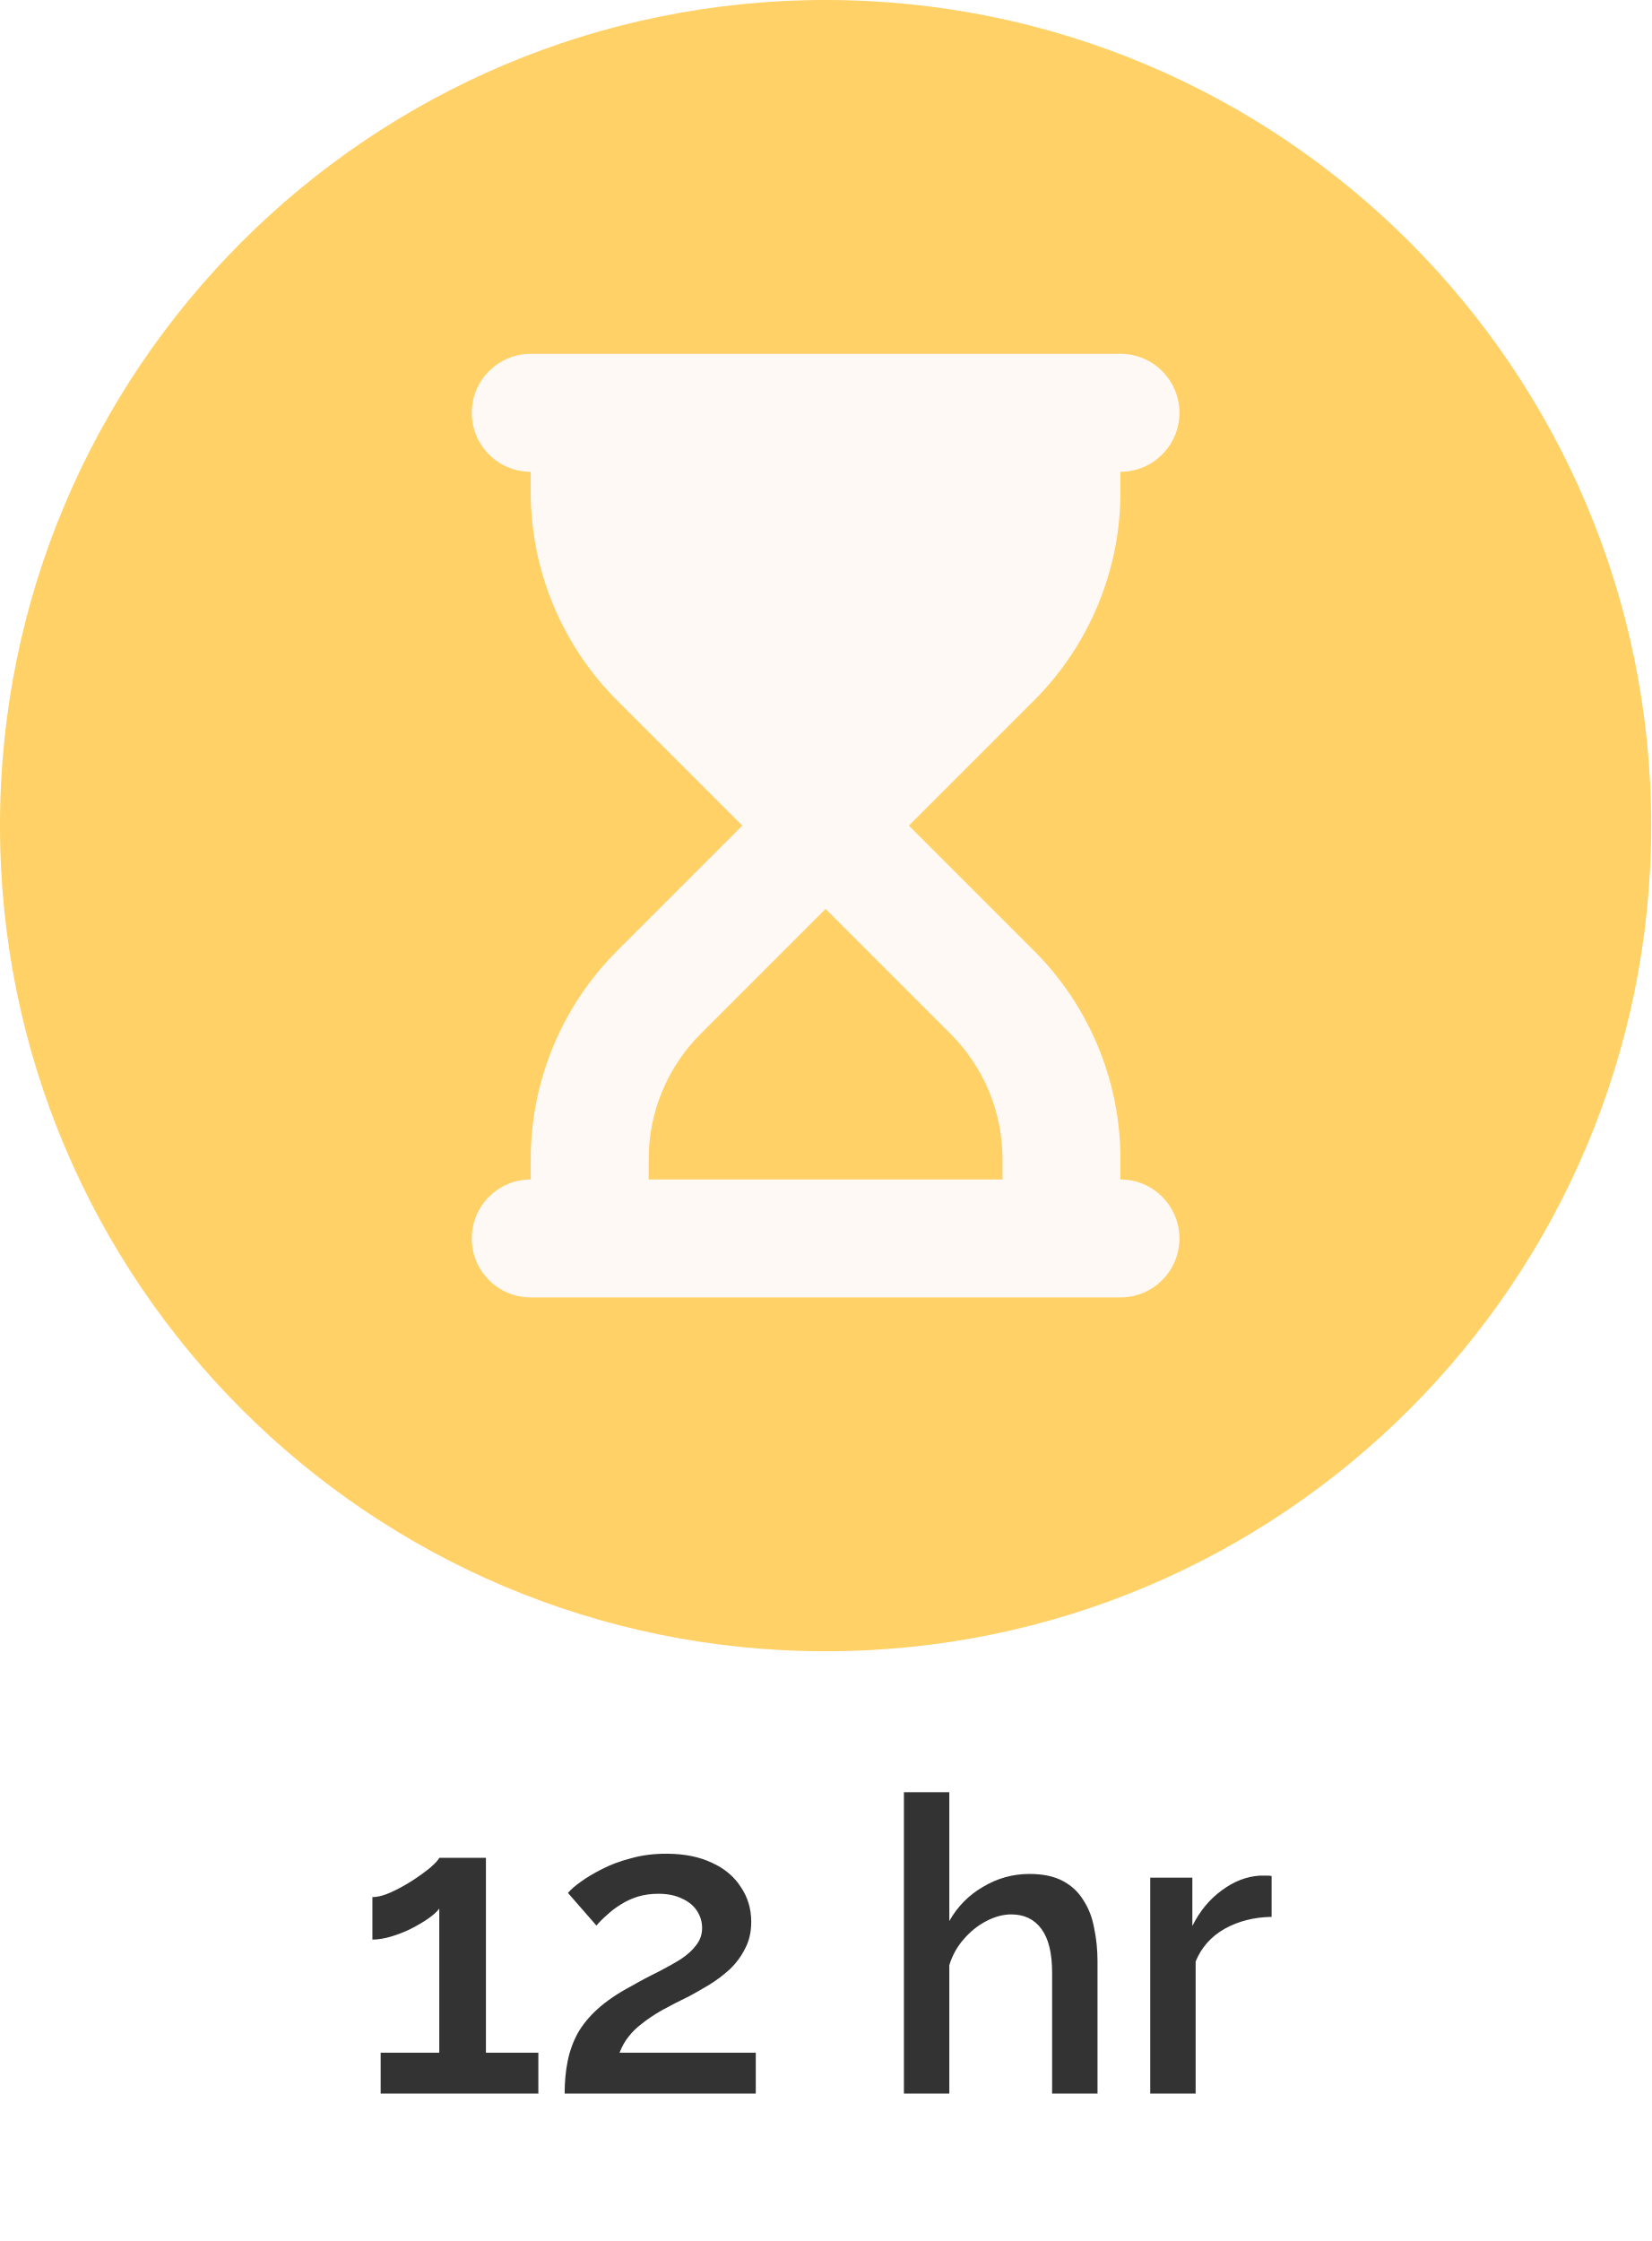
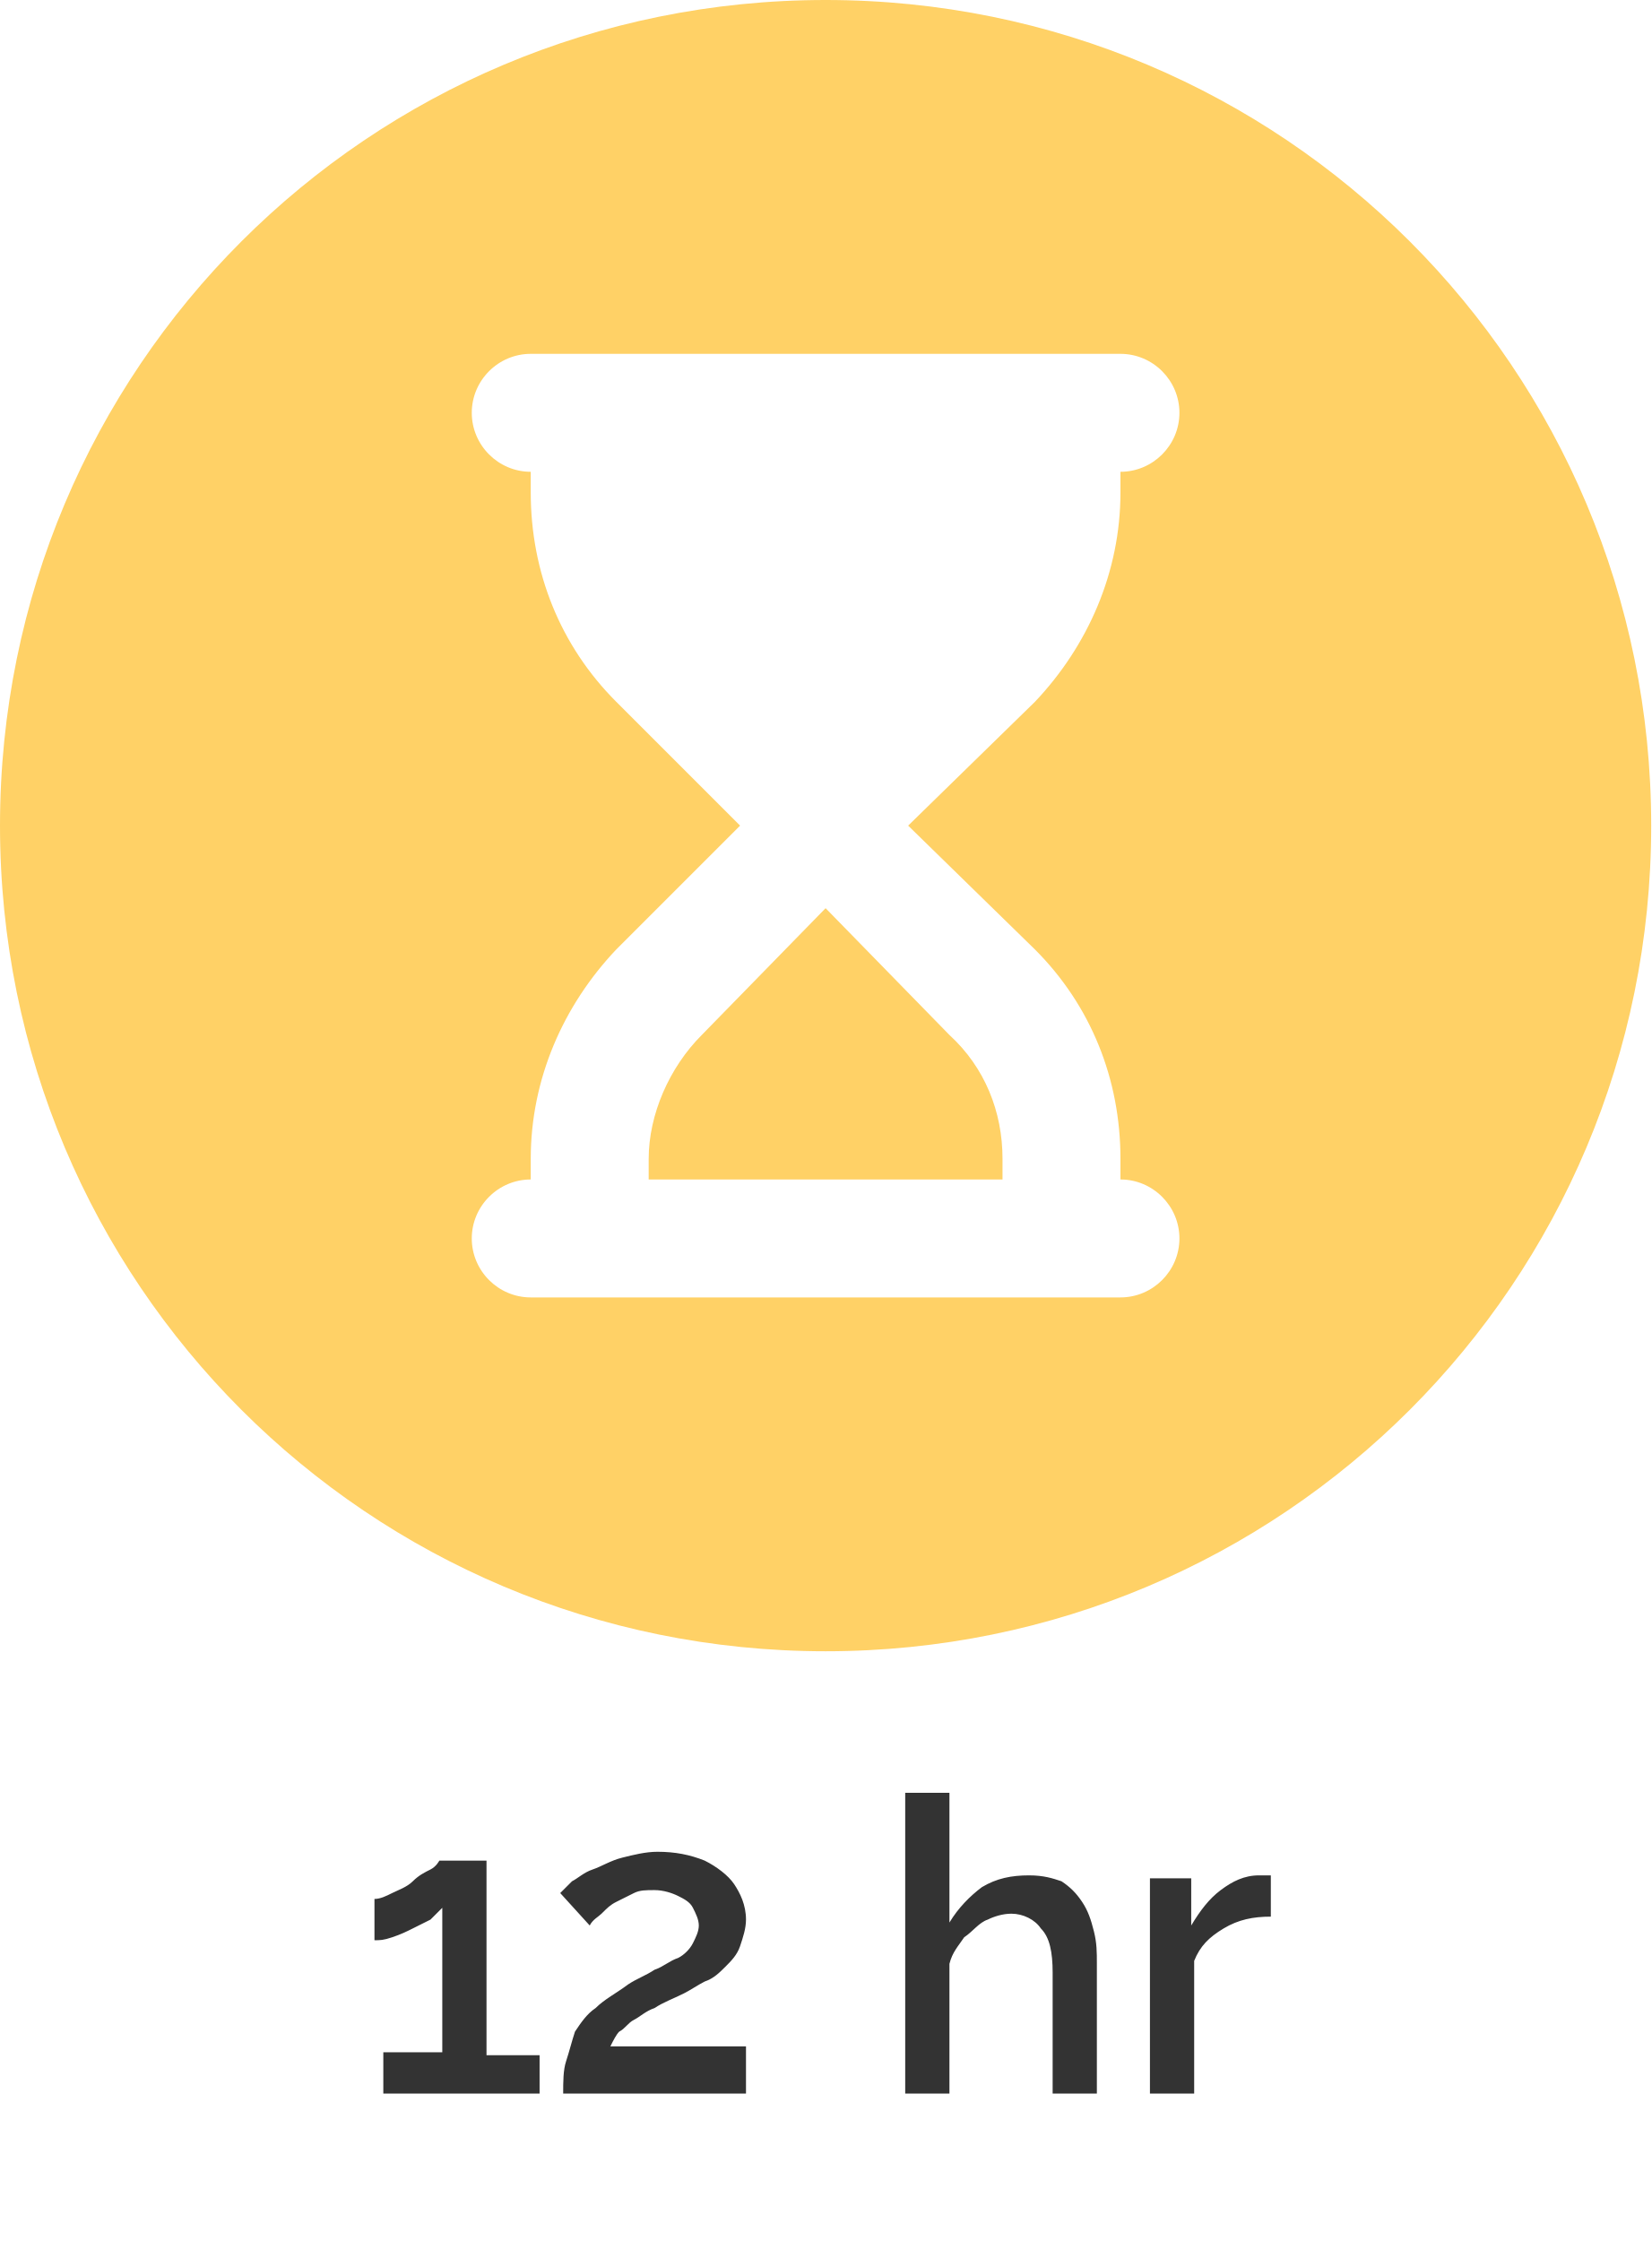
- <svg xmlns="http://www.w3.org/2000/svg" width="56" height="76" viewBox="0 0 56 76" fill="none">
-   <path d="M56 28C56 43.464 43.464 56 28 56C12.536 56 0 43.464 0 28C0 12.536 12.536 0 28 0C43.464 0 56 12.536 56 28Z" fill="#FFD166" />
-   <path d="M18.258 69.614V71H12.91V69.614H14.898V64.728C14.814 64.84 14.683 64.957 14.506 65.078C14.329 65.199 14.128 65.316 13.904 65.428C13.689 65.531 13.47 65.615 13.246 65.68C13.022 65.745 12.817 65.778 12.63 65.778V64.336C12.817 64.336 13.031 64.28 13.274 64.168C13.517 64.056 13.755 63.925 13.988 63.776C14.231 63.617 14.436 63.468 14.604 63.328C14.772 63.179 14.87 63.071 14.898 63.006H16.48V69.614H18.258ZM19.15 71C19.15 70.608 19.183 70.249 19.248 69.922C19.313 69.586 19.425 69.269 19.584 68.97C19.752 68.671 19.98 68.391 20.27 68.13C20.569 67.859 20.947 67.603 21.404 67.36C21.73 67.173 22.038 67.01 22.328 66.87C22.617 66.721 22.874 66.576 23.098 66.436C23.322 66.287 23.494 66.128 23.616 65.96C23.747 65.792 23.812 65.601 23.812 65.386C23.812 65.181 23.756 64.989 23.644 64.812C23.532 64.635 23.364 64.495 23.14 64.392C22.916 64.28 22.645 64.224 22.328 64.224C22.076 64.224 21.843 64.257 21.628 64.322C21.422 64.387 21.231 64.476 21.054 64.588C20.886 64.691 20.732 64.807 20.592 64.938C20.452 65.059 20.331 65.181 20.228 65.302L19.262 64.196C19.355 64.084 19.5 63.958 19.696 63.818C19.901 63.669 20.144 63.524 20.424 63.384C20.713 63.235 21.04 63.113 21.404 63.02C21.768 62.917 22.165 62.866 22.594 62.866C23.201 62.866 23.718 62.969 24.148 63.174C24.577 63.37 24.904 63.645 25.128 64C25.361 64.345 25.478 64.737 25.478 65.176C25.478 65.521 25.408 65.825 25.268 66.086C25.137 66.347 24.965 66.581 24.75 66.786C24.535 66.982 24.306 67.155 24.064 67.304C23.831 67.444 23.611 67.57 23.406 67.682C23.042 67.859 22.724 68.023 22.454 68.172C22.192 68.321 21.968 68.471 21.782 68.62C21.595 68.76 21.441 68.909 21.32 69.068C21.198 69.217 21.096 69.399 21.012 69.614H25.632V71H19.15ZM37.222 71H35.682V66.898C35.682 66.235 35.561 65.741 35.318 65.414C35.076 65.087 34.735 64.924 34.296 64.924C34.026 64.924 33.746 64.999 33.456 65.148C33.167 65.297 32.91 65.503 32.686 65.764C32.462 66.016 32.299 66.31 32.196 66.646V71H30.656V60.78H32.196V65.148C32.476 64.653 32.859 64.266 33.344 63.986C33.83 63.697 34.352 63.552 34.912 63.552C35.37 63.552 35.748 63.631 36.046 63.79C36.345 63.949 36.578 64.168 36.746 64.448C36.924 64.719 37.045 65.036 37.11 65.4C37.185 65.755 37.222 66.133 37.222 66.534V71ZM43.126 65.008C42.529 65.017 41.997 65.153 41.53 65.414C41.073 65.675 40.746 66.044 40.55 66.52V71H39.01V63.678H40.438V65.316C40.69 64.812 41.021 64.411 41.432 64.112C41.843 63.804 42.277 63.636 42.734 63.608C42.827 63.608 42.902 63.608 42.958 63.608C43.023 63.608 43.079 63.613 43.126 63.622V65.008Z" fill="#333333" />
-   <path d="M18 12C16.894 12 16 12.894 16 14C16 15.106 16.894 16 18 16V16.688C18 19.337 19.056 21.881 20.931 23.756L25.175 28L20.931 32.244C19.056 34.119 18 36.663 18 39.312V40C16.894 40 16 40.894 16 42C16 43.106 16.894 44 18 44H38C39.106 44 40 43.106 40 42C40 40.894 39.106 40 38 40V39.312C38 36.663 36.944 34.119 35.069 32.244L30.825 28L35.069 23.756C36.944 21.881 38 19.337 38 16.688V16C39.106 16 40 15.106 40 14C40 12.894 39.106 12 38 12H18ZM34 39.312V40H22V39.312C22 37.719 22.631 36.194 23.756 35.069L28 30.825L32.244 35.069C33.369 36.194 34 37.719 34 39.312Z" fill="#FFF9F5" />
+ <svg xmlns="http://www.w3.org/2000/svg" version="1.1" id="Layer_1" x="0px" y="0px" viewBox="0 0 56 76" style="enable-background:new 0 0 56 76;" xml:space="preserve">
+   <style type="text/css">
+ 	.st0{fill:#333333;}
+ 	.st1{fill:#FFD166;}
+ </style>
+   <path class="st0" d="M18.3,69.6V71h-5.3v-1.4h2v-4.9c-0.1,0.1-0.2,0.2-0.4,0.4c-0.2,0.1-0.4,0.2-0.6,0.3c-0.2,0.1-0.4,0.2-0.7,0.3  s-0.4,0.1-0.6,0.1v-1.4c0.2,0,0.4-0.1,0.6-0.2c0.2-0.1,0.5-0.2,0.7-0.4c0.2-0.2,0.4-0.3,0.6-0.4c0.2-0.1,0.3-0.3,0.3-0.3h1.6v6.6  H18.3z M19.1,71c0-0.4,0-0.8,0.1-1.1c0.1-0.3,0.2-0.7,0.3-1c0.2-0.3,0.4-0.6,0.7-0.8c0.3-0.3,0.7-0.5,1.1-0.8  c0.3-0.2,0.6-0.3,0.9-0.5c0.3-0.1,0.5-0.3,0.8-0.4c0.2-0.1,0.4-0.3,0.5-0.5c0.1-0.2,0.2-0.4,0.2-0.6c0-0.2-0.1-0.4-0.2-0.6  c-0.1-0.2-0.3-0.3-0.5-0.4c-0.2-0.1-0.5-0.2-0.8-0.2c-0.3,0-0.5,0-0.7,0.1c-0.2,0.1-0.4,0.2-0.6,0.3c-0.2,0.1-0.3,0.2-0.5,0.4  c-0.1,0.1-0.3,0.2-0.4,0.4l-1-1.1c0.1-0.1,0.2-0.2,0.4-0.4c0.2-0.1,0.4-0.3,0.7-0.4c0.3-0.1,0.6-0.3,1-0.4c0.4-0.1,0.8-0.2,1.2-0.2  c0.6,0,1.1,0.1,1.6,0.3c0.4,0.2,0.8,0.5,1,0.8c0.2,0.3,0.4,0.7,0.4,1.2c0,0.3-0.1,0.6-0.2,0.9c-0.1,0.3-0.3,0.5-0.5,0.7  c-0.2,0.2-0.4,0.4-0.7,0.5c-0.2,0.1-0.5,0.3-0.7,0.4c-0.4,0.2-0.7,0.3-1,0.5c-0.3,0.1-0.5,0.3-0.7,0.4c-0.2,0.1-0.3,0.3-0.5,0.4  c-0.1,0.1-0.2,0.3-0.3,0.5h4.6V71H19.1z M37.2,71h-1.5v-4.1c0-0.7-0.1-1.2-0.4-1.5c-0.2-0.3-0.6-0.5-1-0.5c-0.3,0-0.6,0.1-0.8,0.2  c-0.3,0.1-0.5,0.4-0.8,0.6c-0.2,0.3-0.4,0.5-0.5,0.9V71h-1.5V60.8h1.5v4.4c0.3-0.5,0.7-0.9,1.1-1.2c0.5-0.3,1-0.4,1.6-0.4  c0.5,0,0.8,0.1,1.1,0.2c0.3,0.2,0.5,0.4,0.7,0.7c0.2,0.3,0.3,0.6,0.4,1c0.1,0.4,0.1,0.7,0.1,1.1V71z M43.1,65  c-0.6,0-1.1,0.1-1.6,0.4c-0.5,0.3-0.8,0.6-1,1.1V71H39v-7.3h1.4v1.6c0.3-0.5,0.6-0.9,1-1.2c0.4-0.3,0.8-0.5,1.3-0.5  c0.1,0,0.2,0,0.2,0c0.1,0,0.1,0,0.2,0V65z" />
+   <g>
+     <path class="st1" d="M23.8,35.1c-1.1,1.1-1.8,2.7-1.8,4.2V40h12v-0.7c0-1.6-0.6-3.1-1.8-4.2L28,30.8L23.8,35.1z" />
+     <path class="st1" d="M28,0C12.5,0,0,12.5,0,28s12.5,28,28,28s28-12.5,28-28S43.5,0,28,0z M35.1,32.2c1.9,1.9,2.9,4.4,2.9,7.1V40   c1.1,0,2,0.9,2,2s-0.9,2-2,2H18c-1.1,0-2-0.9-2-2s0.9-2,2-2v-0.7c0-2.7,1.1-5.2,2.9-7.1l4.2-4.2l-4.2-4.2c-1.9-1.9-2.9-4.4-2.9-7.1   V16c-1.1,0-2-0.9-2-2s0.9-2,2-2h20c1.1,0,2,0.9,2,2s-0.9,2-2,2v0.7c0,2.7-1.1,5.2-2.9,7.1L30.8,28L35.1,32.2z" />
+   </g>
</svg>
